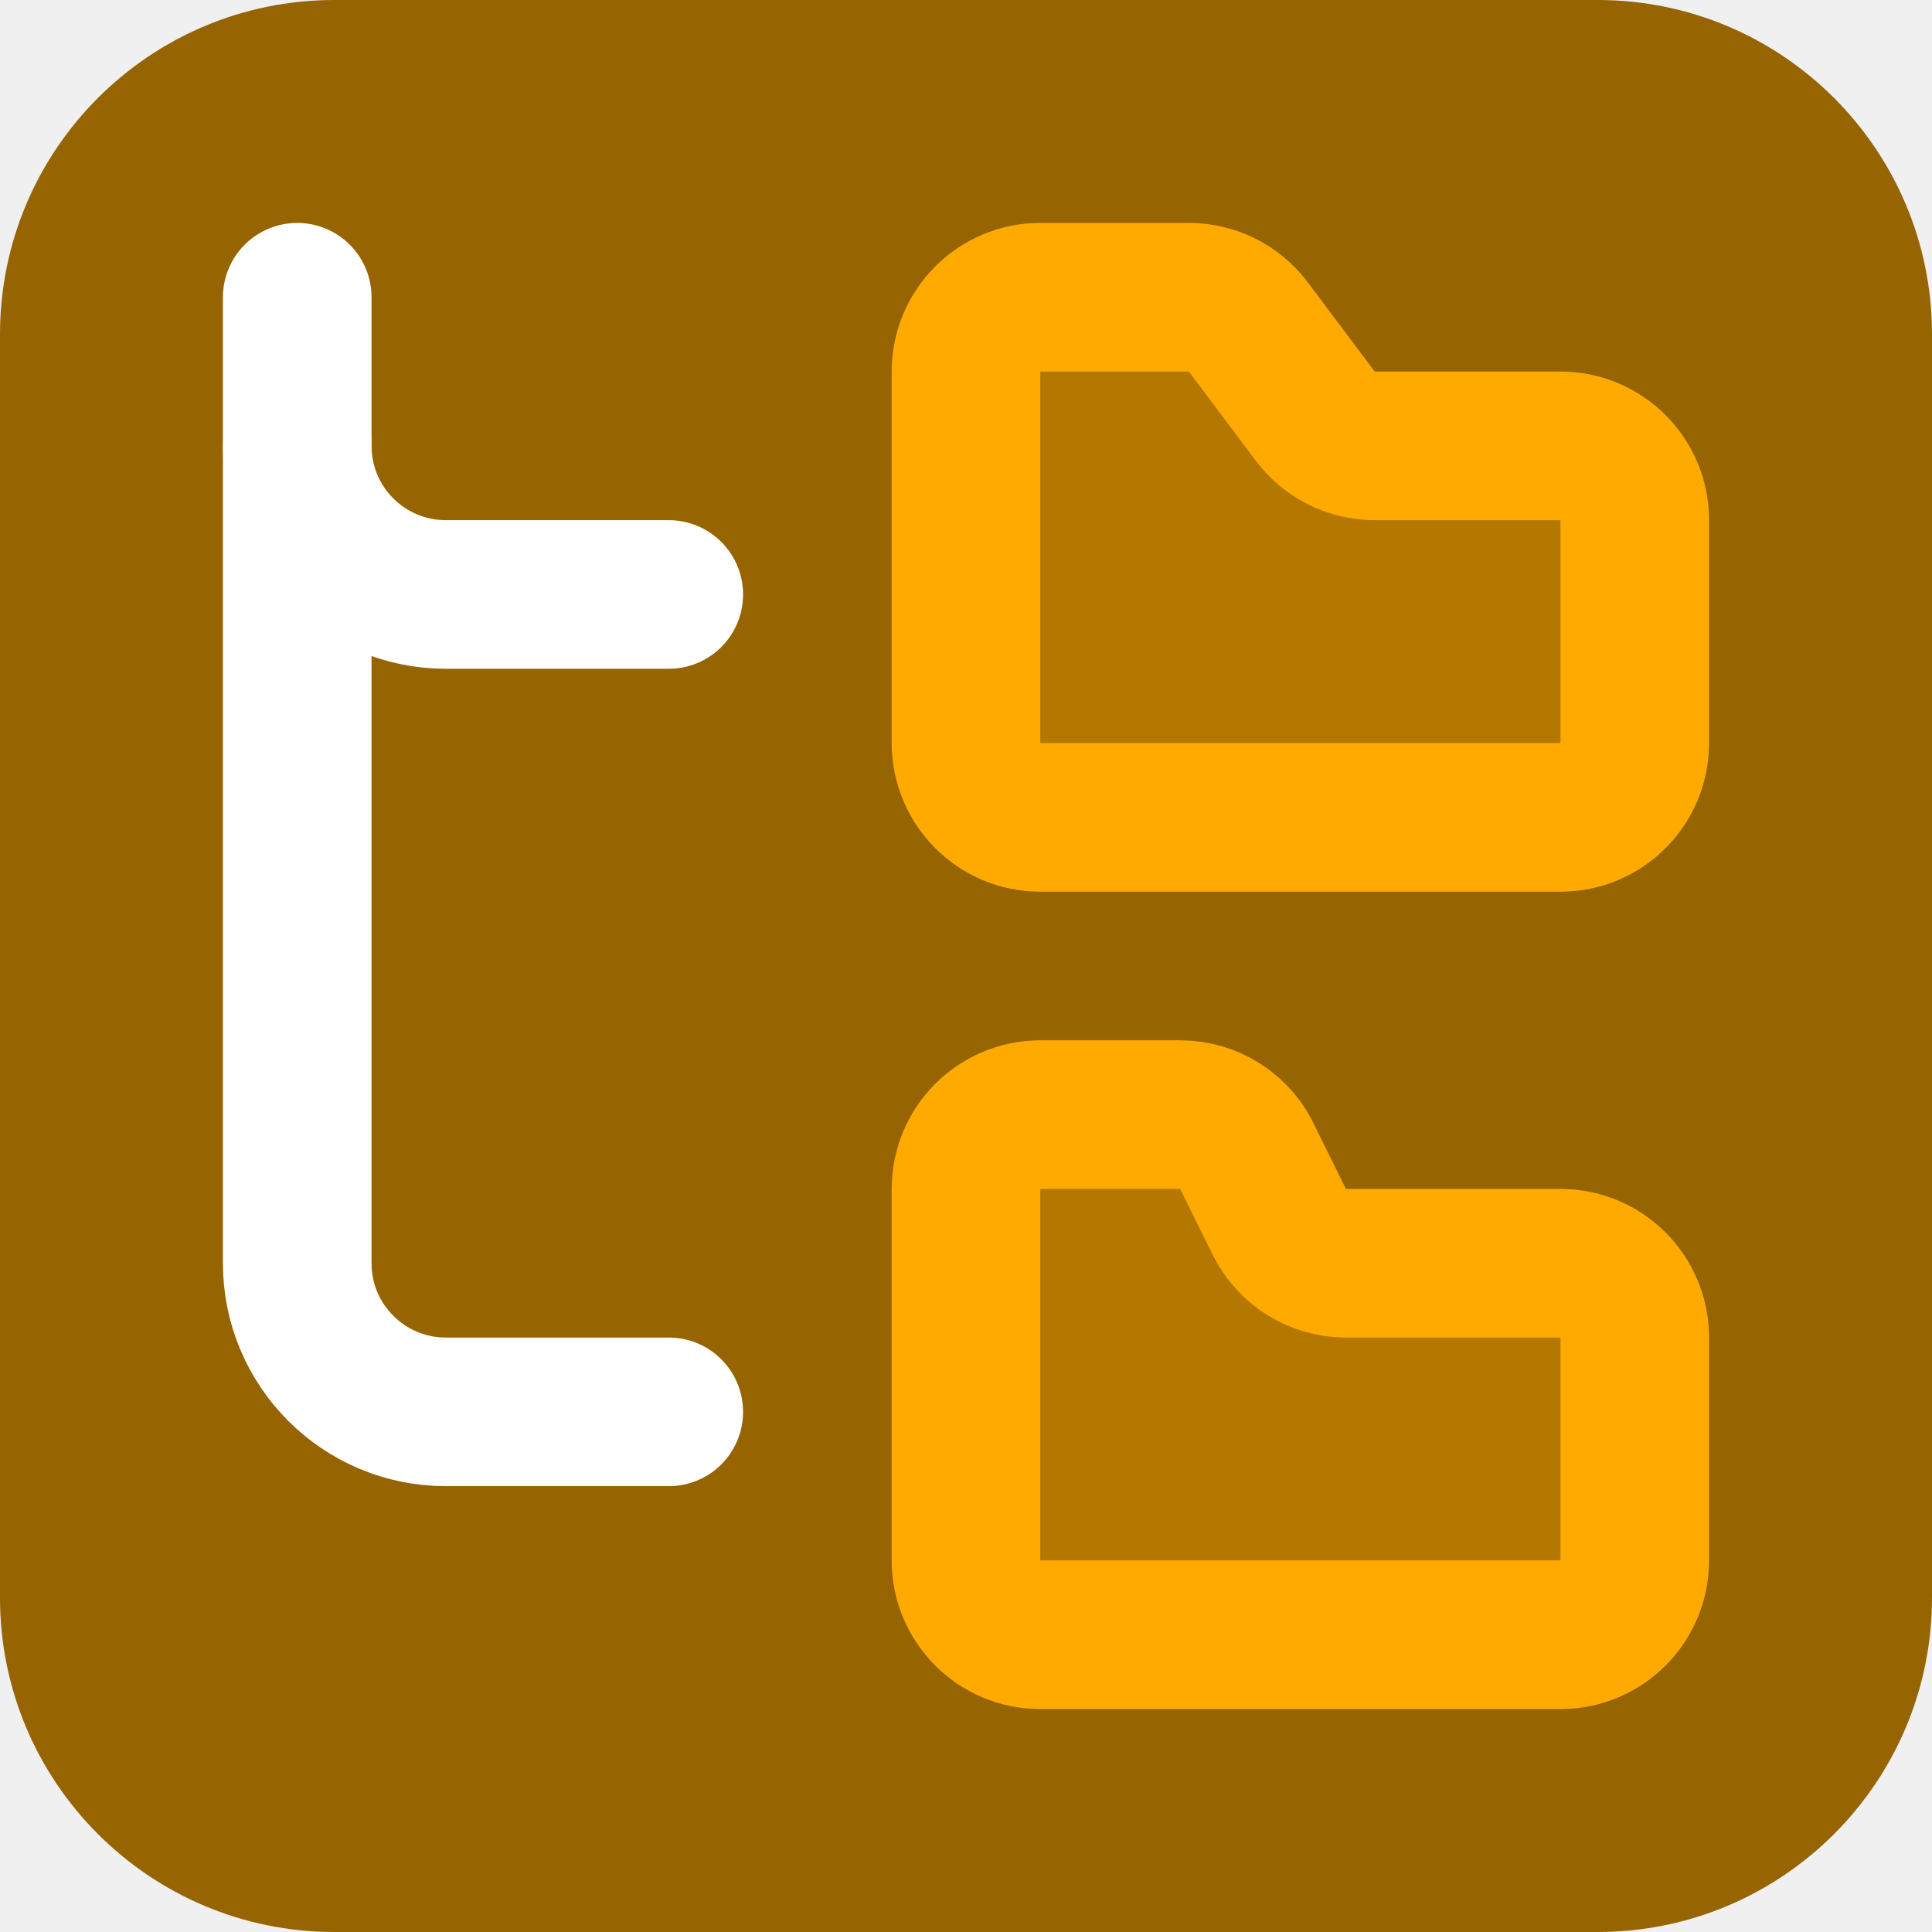
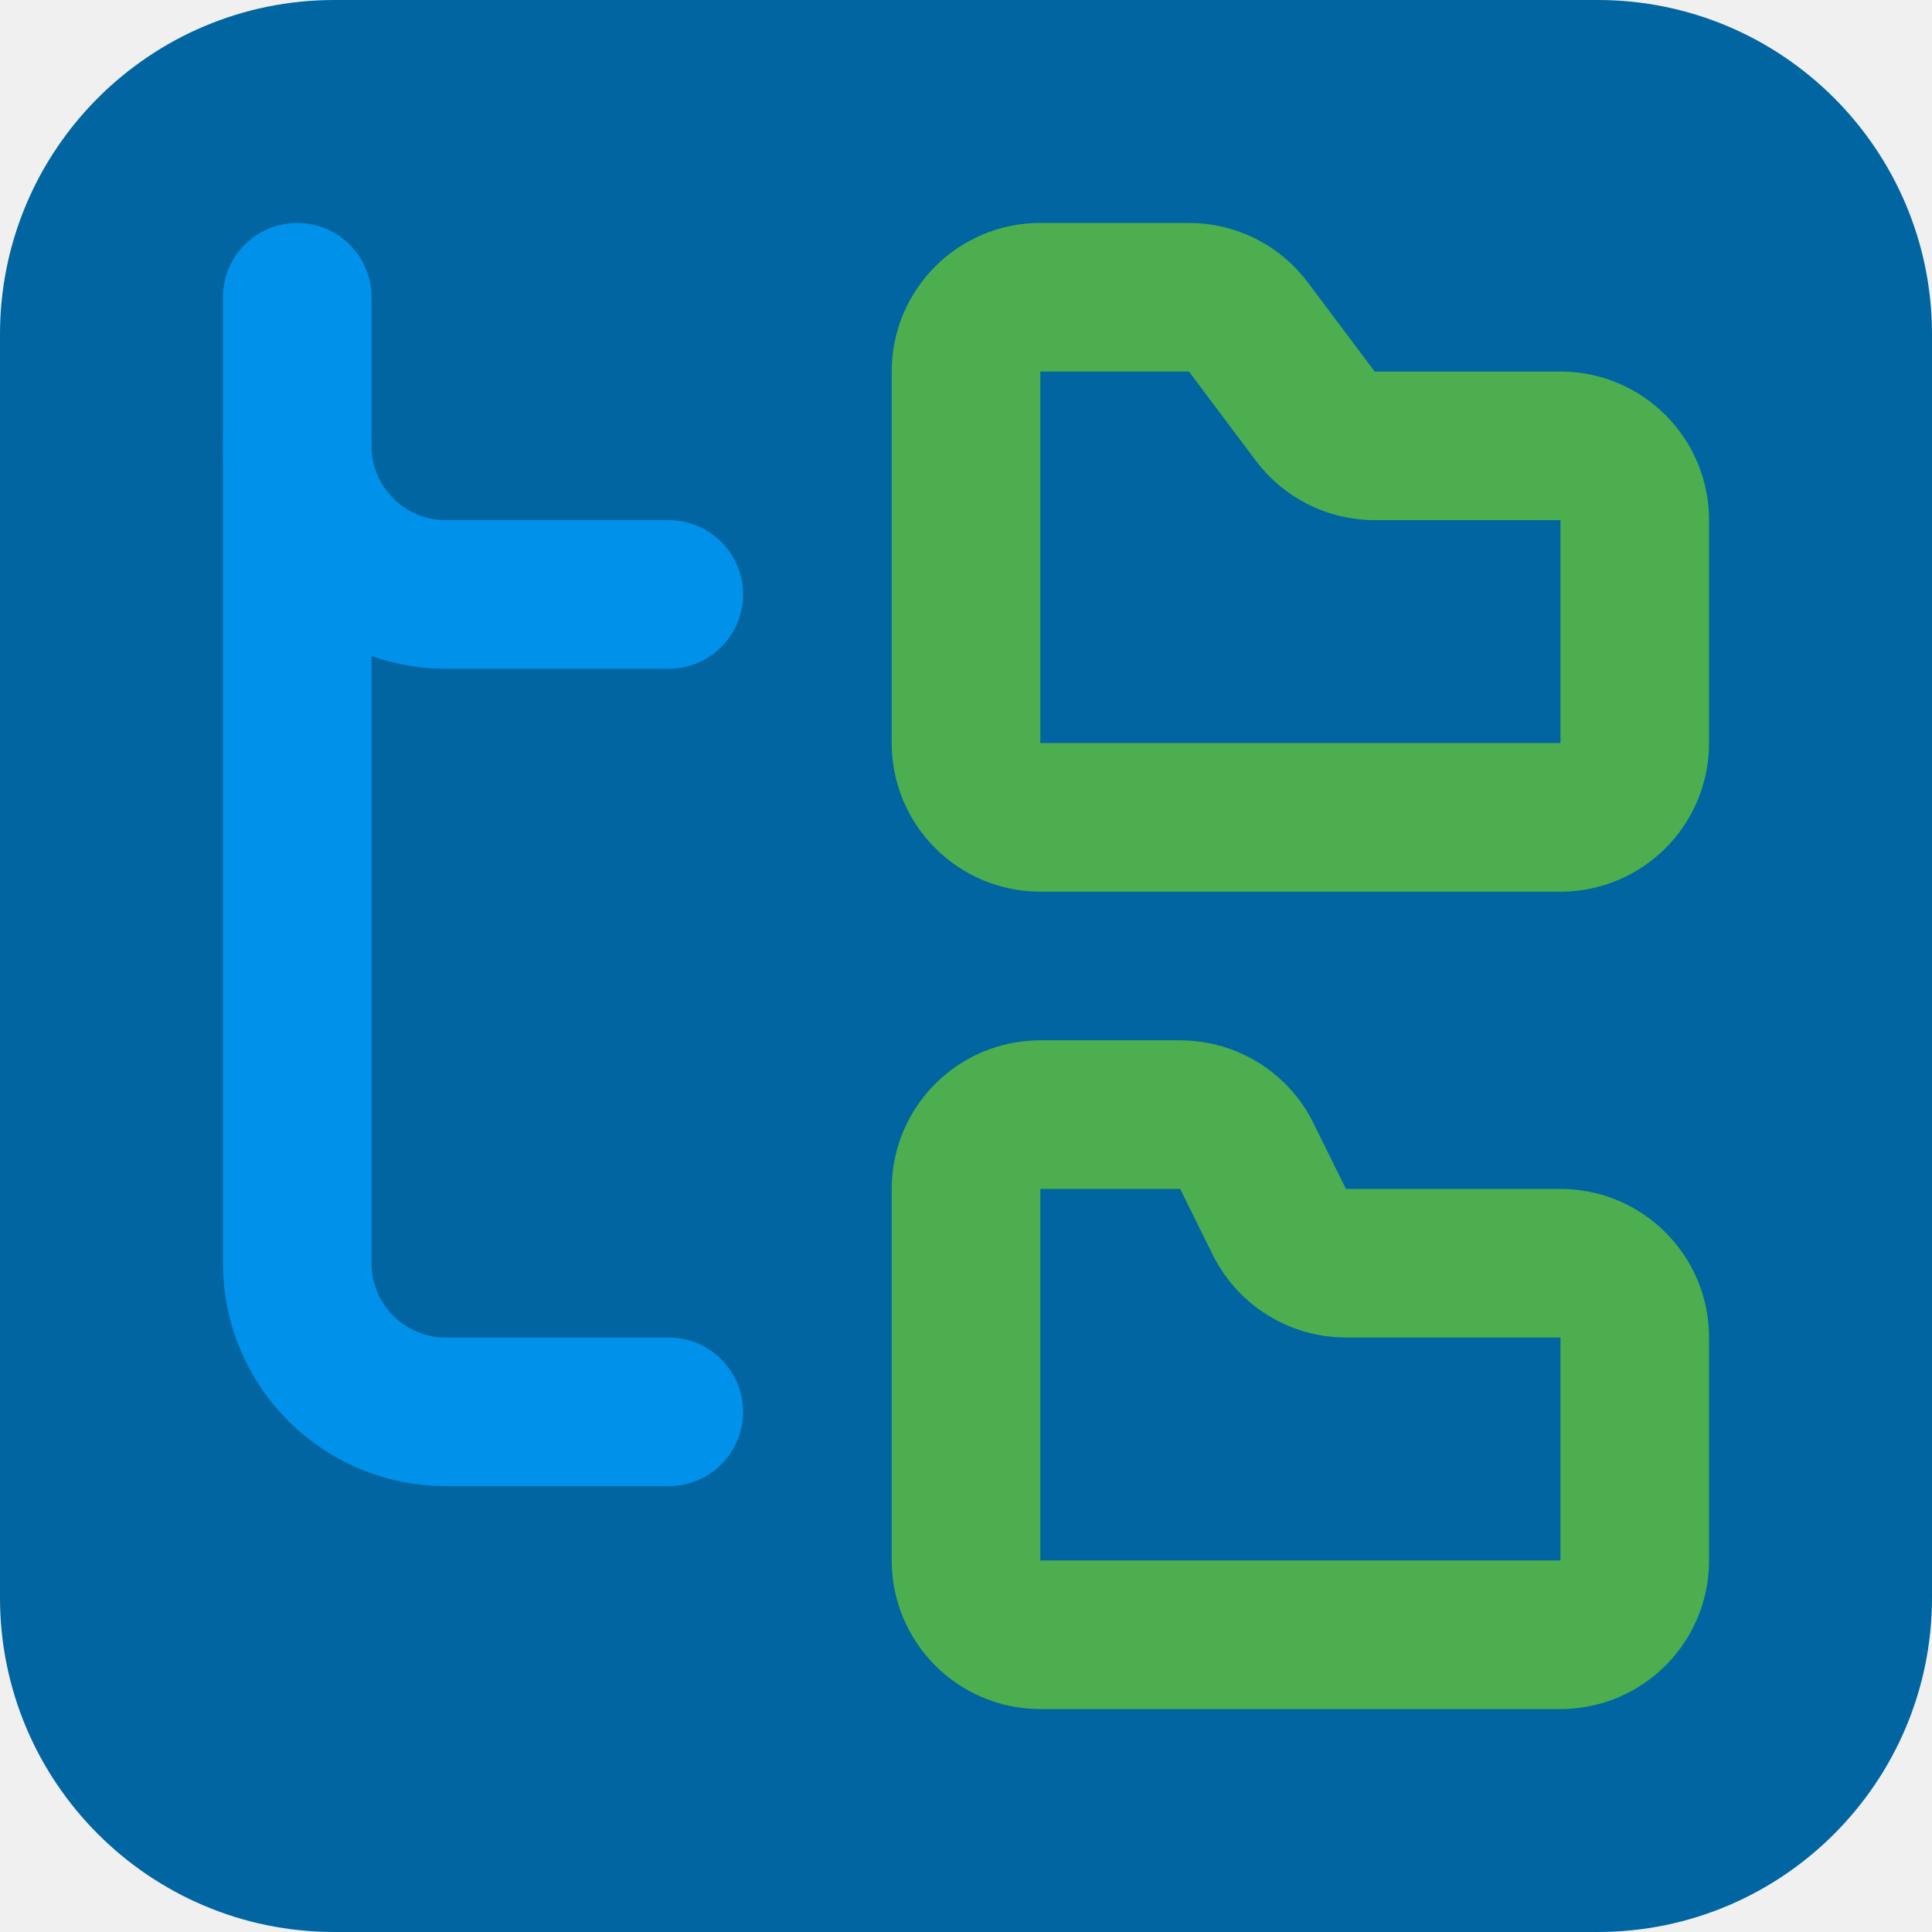
<svg xmlns="http://www.w3.org/2000/svg" class="lucide lucide-folder-tree-icon lucide-folder-tree" fill="none" stroke-linecap="round" stroke-linejoin="round" stroke-width="2" version="1.1" viewBox="0 0 26 26">
-   <rect width="26" height="26" rx="4.5" ry="4.5" fill="#966400" stroke-linecap="square" stroke-width="3" />
-   <path d="m21 11a1 1 0 001-1v-3a1 1 0 00-1-1h-2.5a1 1 0 01-.8-.4l-.9-1.2a1 1 0 00-.8-.4h-2a1 1 0 00-1 1v5a1 1 0 001 1z" fill="#b47800" stroke="#fa0" />
-   <path d="m21 22a1 1 0 001-1v-3a1 1 0 00-1-1h-2.9a1 1 0 01-.88-.55l-.42-.85a1 1 0 00-.92-.6h-1.88a1 1 0 00-1 1v5a1 1 0 001 1z" fill="#b47800" stroke="#fa0" />
-   <path d="m4 6a2 2 0 002 2h3" stroke="#fff" />
-   <path d="m4 4v13a2 2 0 002 2h3" stroke="#fff" />
+   <rect width="26" height="26" rx="4.5" ry="4.5" fill="#0065a0" stroke-linecap="square" stroke-width="3" />
+   <path d="m21 11a1 1 0 001-1v-3a1 1 0 00-1-1h-2.5a1 1 0 01-.8-.4l-.9-1.2a1 1 0 00-.8-.4h-2a1 1 0 00-1 1v5a1 1 0 001 1z" stroke="#4cae4f" />
+   <path d="m21 22a1 1 0 001-1v-3a1 1 0 00-1-1h-2.9a1 1 0 01-.88-.55l-.42-.85a1 1 0 00-.92-.6h-1.88a1 1 0 00-1 1v5a1 1 0 001 1z" stroke="#4cae4f" />
+   <path d="m4 6a2 2 0 002 2h3" stroke="#0091eb" />
+   <path d="m4 4v13a2 2 0 002 2h3" stroke="#0091eb" />
</svg>
